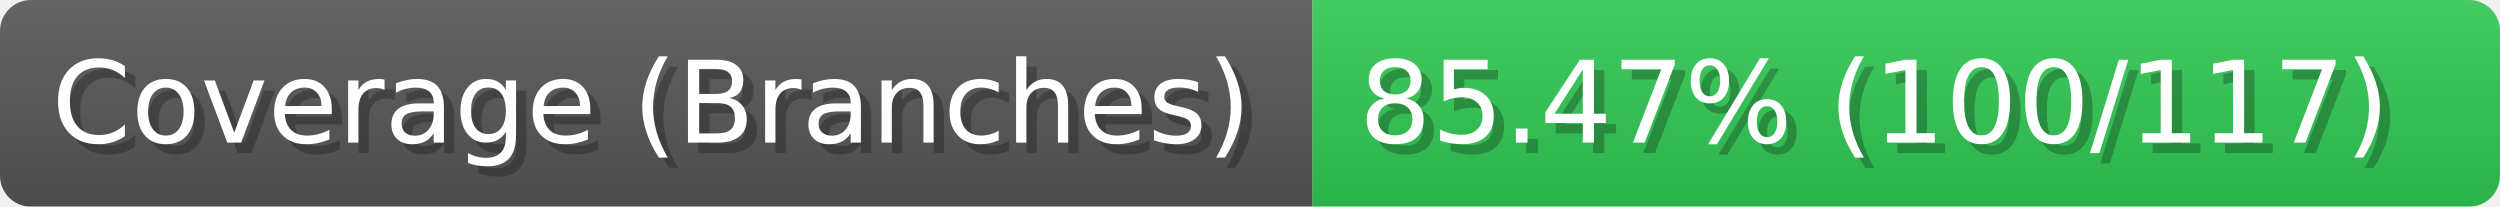
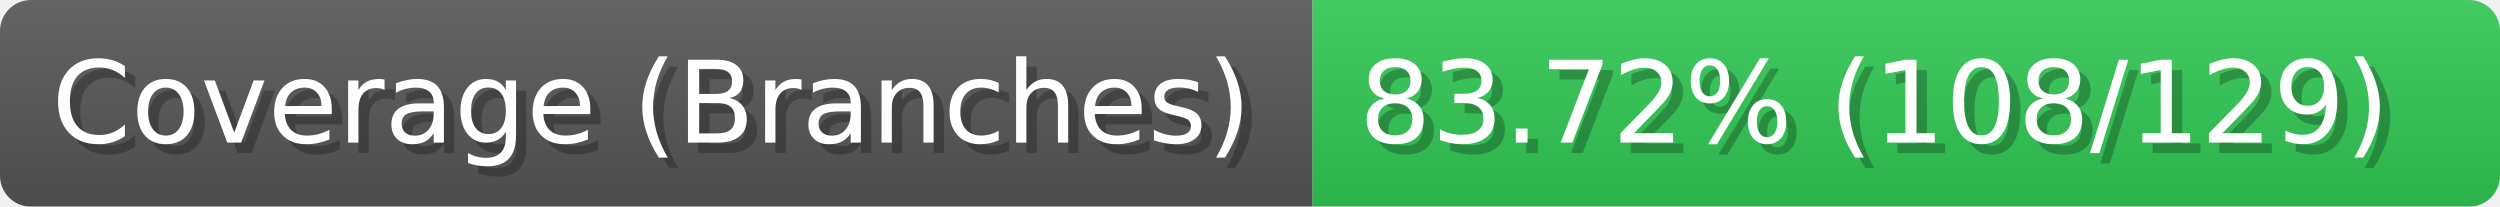
- <svg xmlns="http://www.w3.org/2000/svg" width="241.9" height="20" viewBox="0 0 2419 200" role="img" aria-label="Coverage (Branches): 85.47% (100/117)">
+ <svg xmlns="http://www.w3.org/2000/svg" width="241.9" height="20" viewBox="0 0 2419 200" role="img" aria-label="Coverage (Branches): 83.72% (108/129)">
  <linearGradient id="a" x2="0" y2="100%">
    <stop offset="0" stop-opacity=".1" stop-color="#EEE" />
    <stop offset="1" stop-opacity=".1" />
  </linearGradient>
  <mask id="m">
    <rect width="2419" height="200" rx="30" fill="#FFF" />
  </mask>
  <g mask="url(#m)">
    <rect width="1270" height="200" fill="#555" />
    <rect width="1149" height="200" fill="#31c653" x="1270" />
    <rect width="2419" height="200" fill="url(#a)" />
  </g>
  <g aria-hidden="true" fill="#fff" text-anchor="start" font-family="Verdana,DejaVu Sans,sans-serif" font-size="110">
    <text x="60" y="148" textLength="1170" fill="#000" opacity="0.25">Coverage (Branches)</text>
    <text x="50" y="138" textLength="1170">Coverage (Branches)</text>
-     <text x="1325" y="148" textLength="1049" fill="#000" opacity="0.25">85.47% (100/117)</text>
-     <text x="1315" y="138" textLength="1049">85.47% (100/117)</text>
+     <text x="1325" y="148" textLength="1049" fill="#000" opacity="0.25">83.72% (108/129)</text>
+     <text x="1315" y="138" textLength="1049">83.72% (108/129)</text>
  </g>
</svg>
